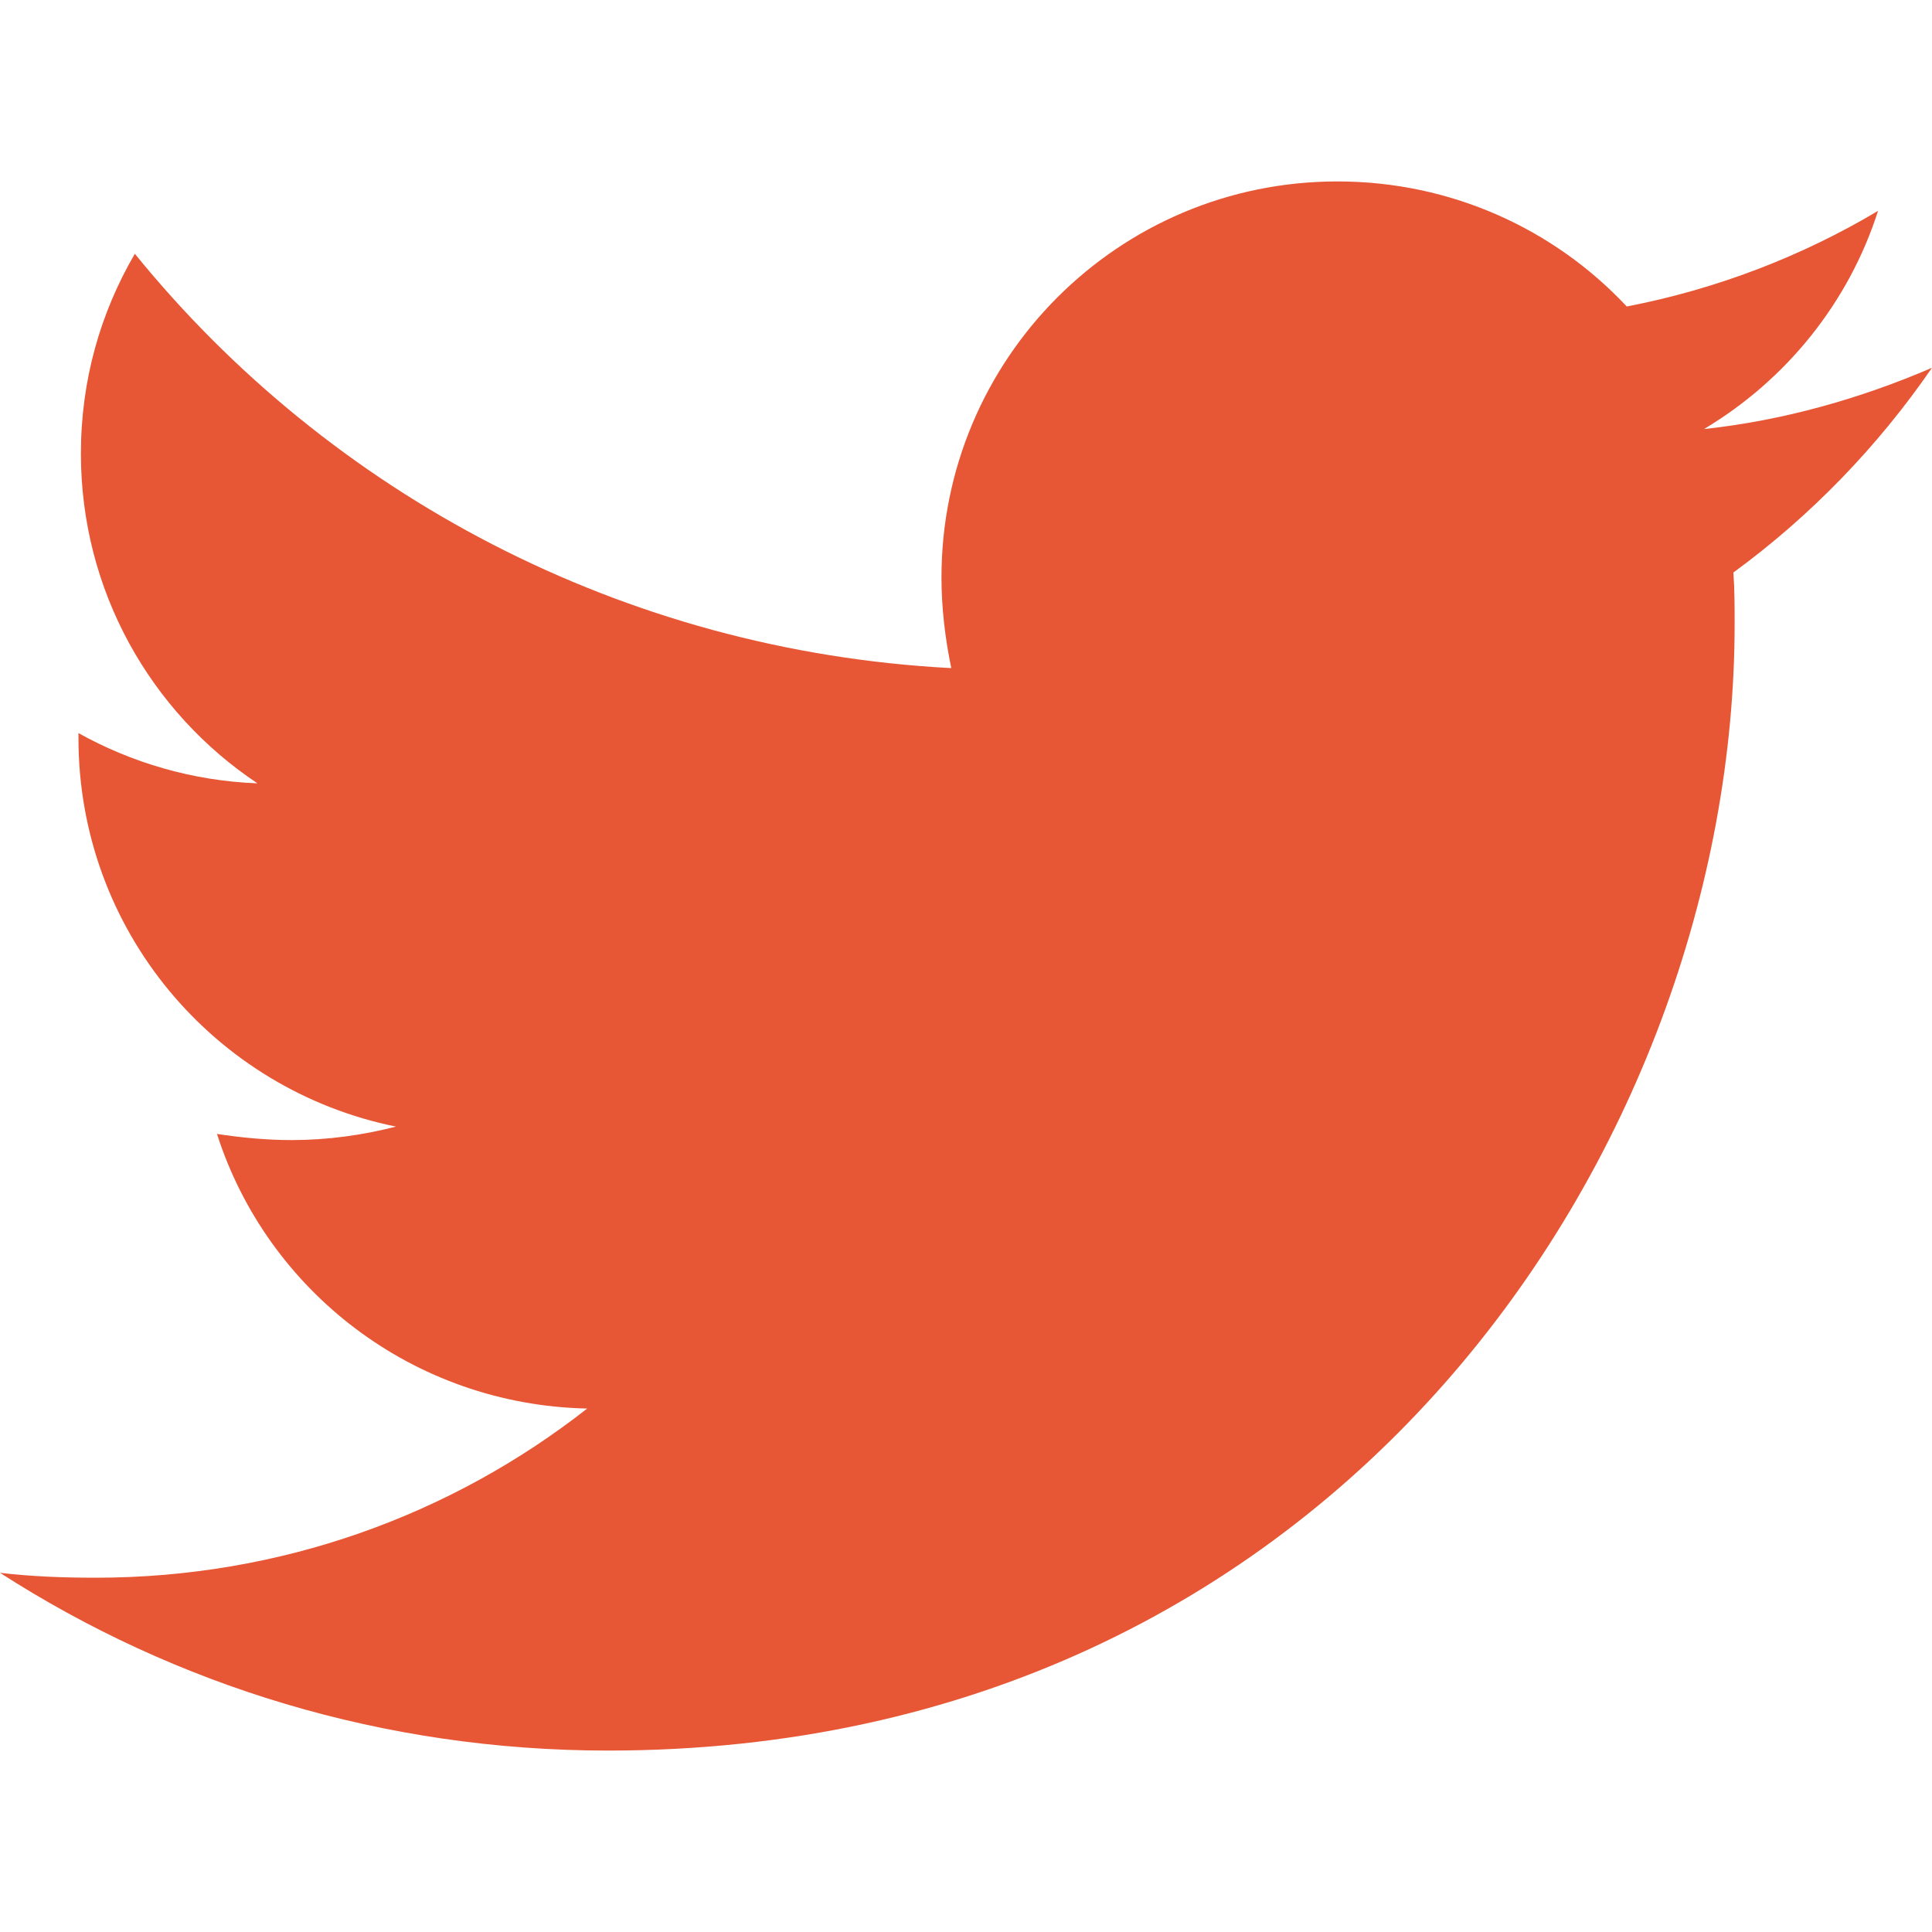
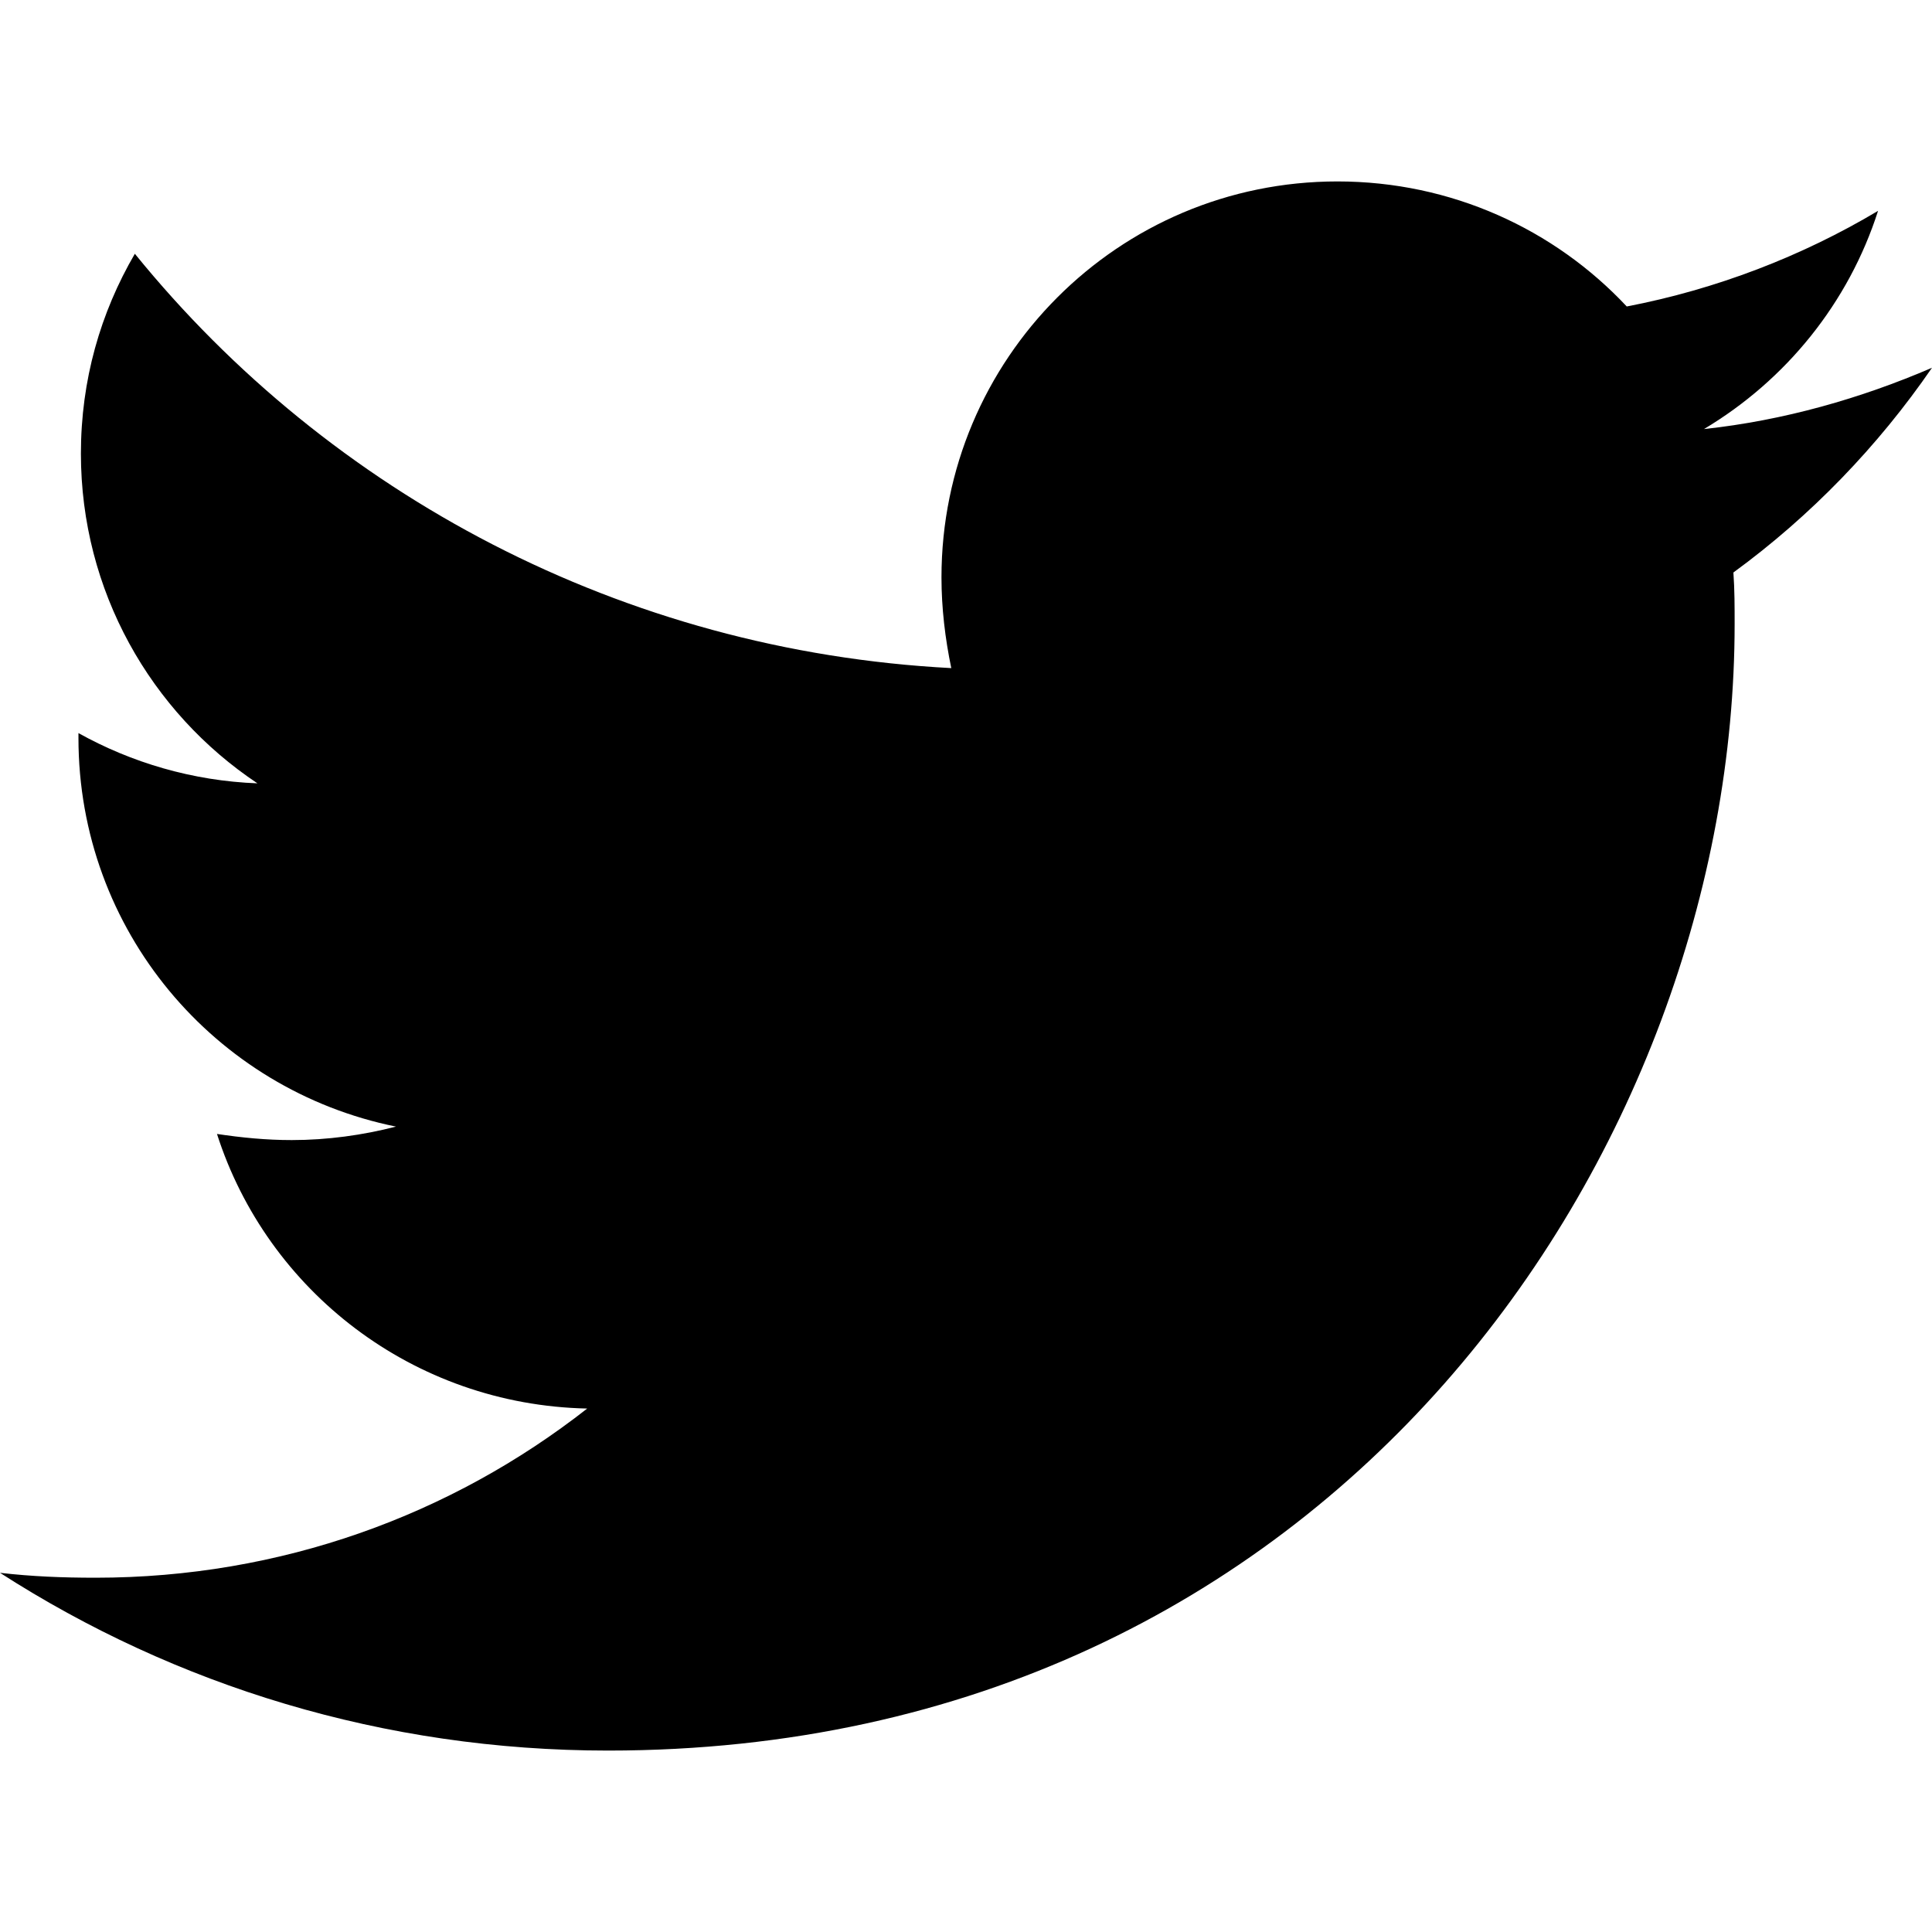
<svg xmlns="http://www.w3.org/2000/svg" aria-hidden="true" data-prefix="fab" data-icon="twitter" class="svg-inline--fa fa-twitter fa-w-16" role="img" viewBox="0 0 512 512">
-   <path fill="#e75735" d="M459.37 151.716c.325 4.548.325 9.097.325 13.645 0 138.72-105.583 298.558-298.558 298.558-59.452 0-114.68-17.219-161.137-47.106 8.447.974 16.568 1.299 25.34 1.299 49.055 0 94.213-16.568 130.274-44.832-46.132-.975-84.792-31.188-98.112-72.772 6.498.974 12.995 1.624 19.818 1.624 9.421 0 18.843-1.3 27.614-3.573-48.081-9.747-84.143-51.98-84.143-102.985v-1.299c13.969 7.797 30.214 12.67 47.431 13.319-28.264-18.843-46.781-51.005-46.781-87.391 0-19.492 5.197-37.36 14.294-52.954 51.655 63.675 129.3 105.258 216.365 109.807-1.624-7.797-2.599-15.918-2.599-24.04 0-57.828 46.782-104.934 104.934-104.934 30.213 0 57.502 12.67 76.67 33.137 23.715-4.548 46.456-13.32 66.599-25.34-7.798 24.366-24.366 44.833-46.132 57.827 21.117-2.273 41.584-8.122 60.426-16.243-14.292 20.791-32.161 39.308-52.628 54.253z" />
+   <path d="M459.37 151.716c.325 4.548.325 9.097.325 13.645 0 138.72-105.583 298.558-298.558 298.558-59.452 0-114.68-17.219-161.137-47.106 8.447.974 16.568 1.299 25.34 1.299 49.055 0 94.213-16.568 130.274-44.832-46.132-.975-84.792-31.188-98.112-72.772 6.498.974 12.995 1.624 19.818 1.624 9.421 0 18.843-1.3 27.614-3.573-48.081-9.747-84.143-51.98-84.143-102.985v-1.299c13.969 7.797 30.214 12.67 47.431 13.319-28.264-18.843-46.781-51.005-46.781-87.391 0-19.492 5.197-37.36 14.294-52.954 51.655 63.675 129.3 105.258 216.365 109.807-1.624-7.797-2.599-15.918-2.599-24.04 0-57.828 46.782-104.934 104.934-104.934 30.213 0 57.502 12.67 76.67 33.137 23.715-4.548 46.456-13.32 66.599-25.34-7.798 24.366-24.366 44.833-46.132 57.827 21.117-2.273 41.584-8.122 60.426-16.243-14.292 20.791-32.161 39.308-52.628 54.253z" />
</svg>
